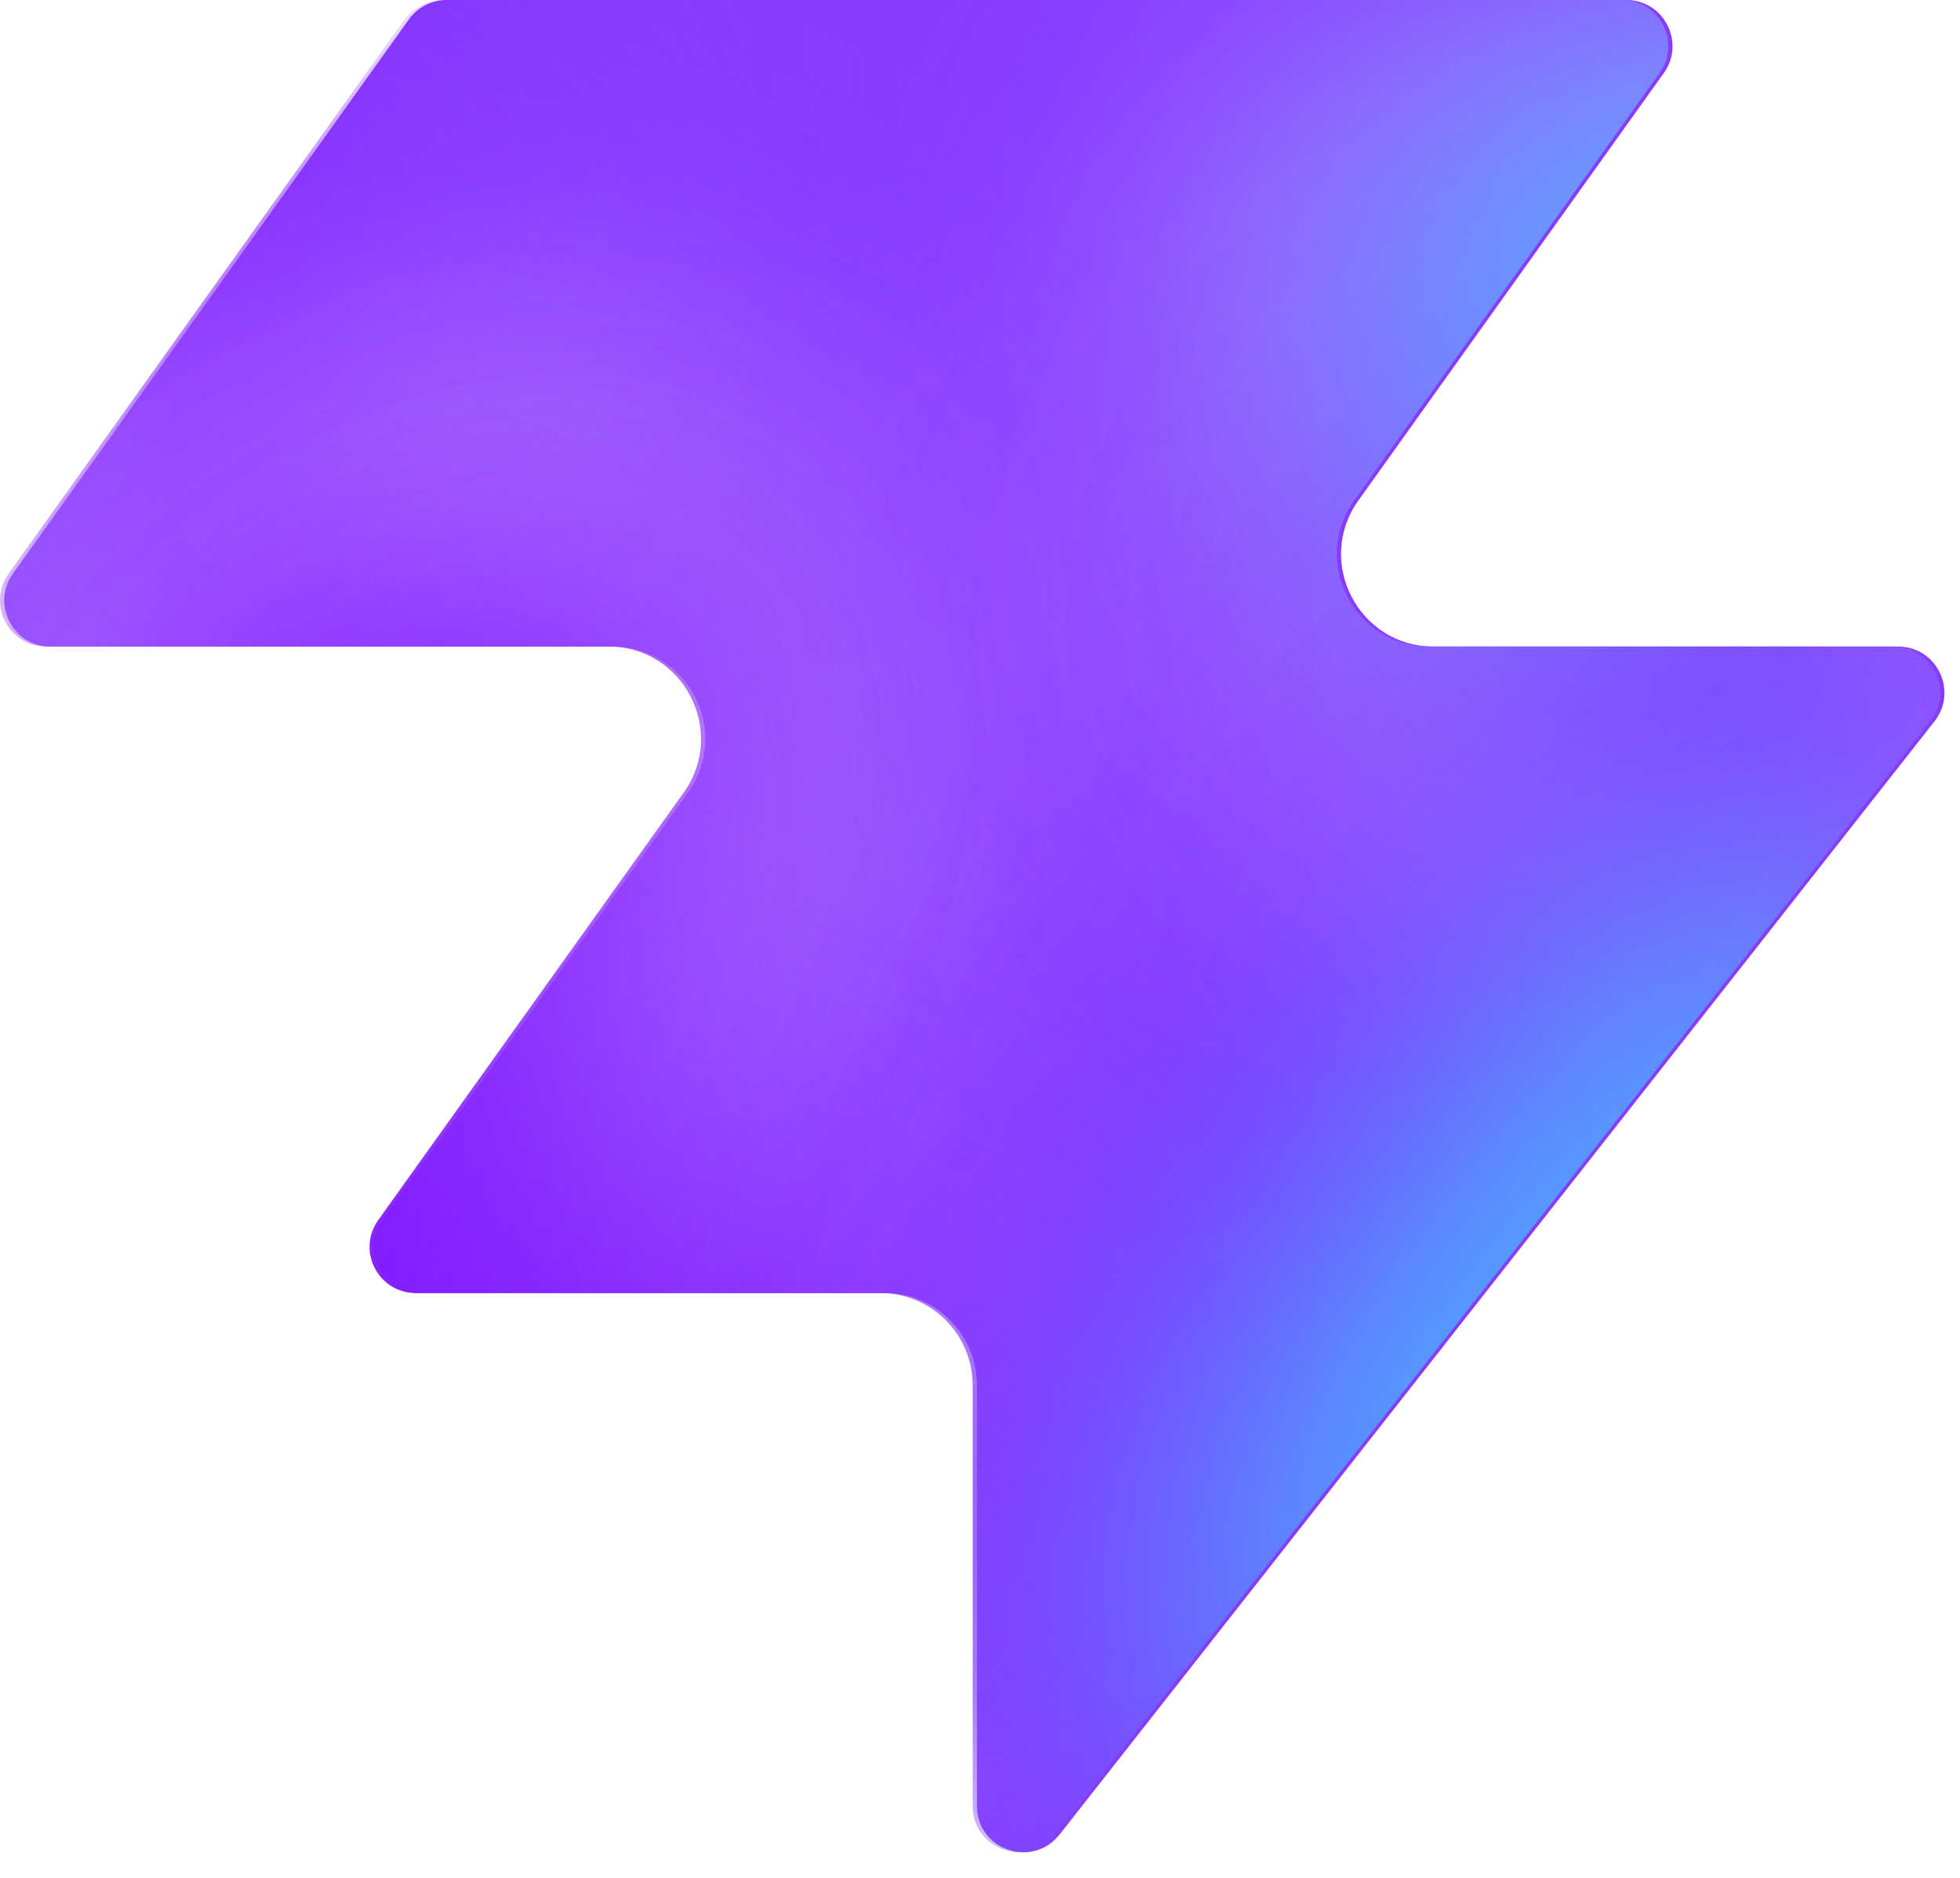
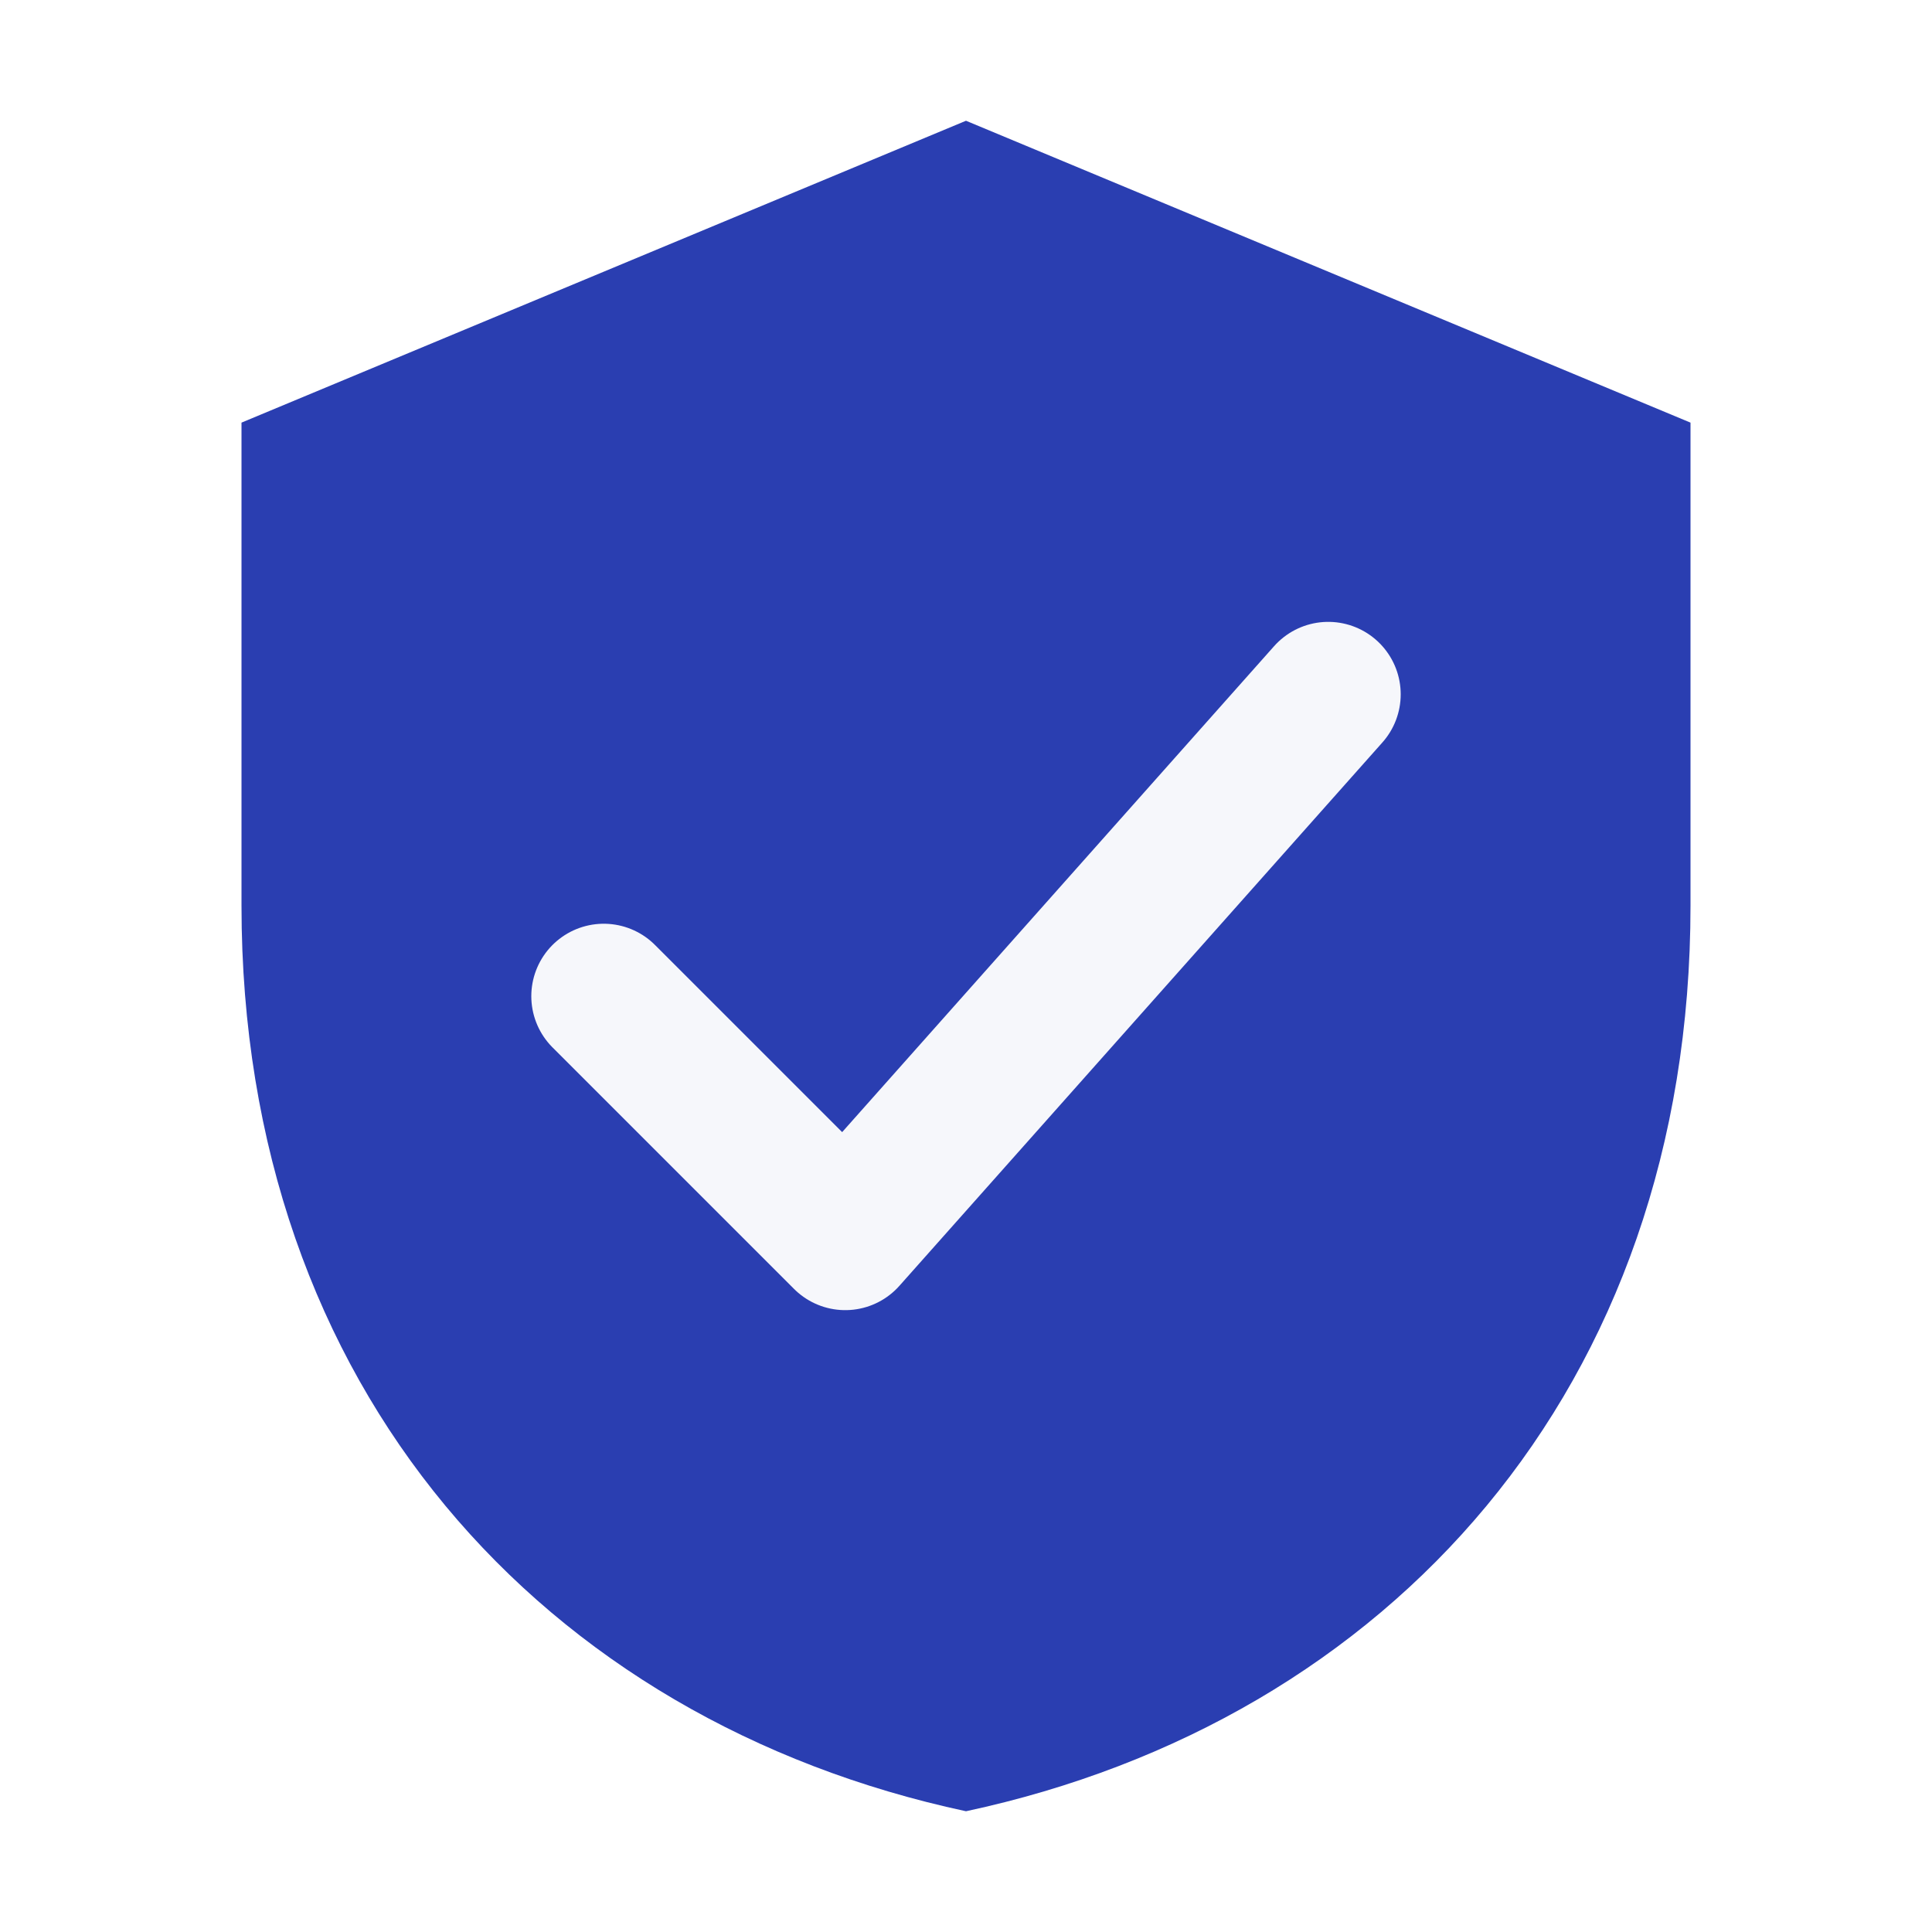
- <svg xmlns="http://www.w3.org/2000/svg" width="48" height="46" fill="none" viewBox="0 0 48 46">
-   <path fill="#863bff" d="M25.946 44.938c-.664.845-2.021.375-2.021-.698V33.937a2.26 2.26 0 0 0-2.262-2.262H10.287c-.92 0-1.456-1.04-.92-1.788l7.48-10.471c1.07-1.497 0-3.578-1.842-3.578H1.237c-.92 0-1.456-1.04-.92-1.788L10.013.474c.214-.297.556-.474.92-.474h28.894c.92 0 1.456 1.04.92 1.788l-7.48 10.471c-1.07 1.498 0 3.579 1.842 3.579h11.377c.943 0 1.473 1.088.89 1.83L25.947 44.94z" style="fill:#863bff;fill:color(display-p3 .525 .23 1);fill-opacity:1" />
-   <mask id="a" width="48" height="46" x="0" y="0" maskUnits="userSpaceOnUse" style="mask-type:alpha">
-     <path fill="#000" d="M25.842 44.938c-.664.844-2.021.375-2.021-.698V33.937a2.26 2.26 0 0 0-2.262-2.262H10.183c-.92 0-1.456-1.04-.92-1.788l7.48-10.471c1.07-1.498 0-3.579-1.842-3.579H1.133c-.92 0-1.456-1.04-.92-1.787L9.91.473c.214-.297.556-.474.92-.474h28.894c.92 0 1.456 1.04.92 1.788l-7.48 10.471c-1.07 1.498 0 3.578 1.842 3.578h11.377c.943 0 1.473 1.088.89 1.832L25.843 44.94z" style="fill:#000;fill-opacity:1" />
-   </mask>
-   <g mask="url(#a)">
-     <g filter="url(#b)">
-       <ellipse cx="5.508" cy="14.704" fill="#ede6ff" rx="5.508" ry="14.704" style="fill:#ede6ff;fill:color(display-p3 .927 .903 1);fill-opacity:1" transform="matrix(.00324 1 1 -.00324 -4.47 31.516)" />
-     </g>
-     <g filter="url(#c)">
-       <ellipse cx="10.399" cy="29.851" fill="#ede6ff" rx="10.399" ry="29.851" style="fill:#ede6ff;fill:color(display-p3 .927 .903 1);fill-opacity:1" transform="matrix(.00324 1 1 -.00324 -39.328 7.883)" />
-     </g>
-     <g filter="url(#d)">
-       <ellipse cx="5.508" cy="30.487" fill="#7e14ff" rx="5.508" ry="30.487" style="fill:#7e14ff;fill:color(display-p3 .492 .077 1);fill-opacity:1" transform="rotate(89.814 -25.913 -14.639)scale(1 -1)" />
-     </g>
-     <g filter="url(#e)">
-       <ellipse cx="5.508" cy="30.599" fill="#7e14ff" rx="5.508" ry="30.599" style="fill:#7e14ff;fill:color(display-p3 .492 .077 1);fill-opacity:1" transform="rotate(89.814 -32.644 -3.334)scale(1 -1)" />
-     </g>
-     <g filter="url(#f)">
-       <ellipse cx="5.508" cy="30.599" fill="#7e14ff" rx="5.508" ry="30.599" style="fill:#7e14ff;fill:color(display-p3 .492 .077 1);fill-opacity:1" transform="matrix(.00324 1 1 -.00324 -34.34 30.47)" />
-     </g>
-     <g filter="url(#g)">
-       <ellipse cx="14.072" cy="22.078" fill="#ede6ff" rx="14.072" ry="22.078" style="fill:#ede6ff;fill:color(display-p3 .927 .903 1);fill-opacity:1" transform="rotate(93.35 24.506 48.493)scale(-1 1)" />
-     </g>
-     <g filter="url(#h)">
-       <ellipse cx="3.47" cy="21.501" fill="#7e14ff" rx="3.47" ry="21.501" style="fill:#7e14ff;fill:color(display-p3 .492 .077 1);fill-opacity:1" transform="rotate(89.009 28.708 47.59)scale(-1 1)" />
-     </g>
-     <g filter="url(#i)">
-       <ellipse cx="3.47" cy="21.501" fill="#7e14ff" rx="3.47" ry="21.501" style="fill:#7e14ff;fill:color(display-p3 .492 .077 1);fill-opacity:1" transform="rotate(89.009 28.708 47.59)scale(-1 1)" />
-     </g>
-     <g filter="url(#j)">
-       <ellipse cx=".387" cy="8.972" fill="#7e14ff" rx="4.407" ry="29.108" style="fill:#7e14ff;fill:color(display-p3 .492 .077 1);fill-opacity:1" transform="rotate(39.51 .387 8.972)" />
-     </g>
-     <g filter="url(#k)">
-       <ellipse cx="47.523" cy="-6.092" fill="#7e14ff" rx="4.407" ry="29.108" style="fill:#7e14ff;fill:color(display-p3 .492 .077 1);fill-opacity:1" transform="rotate(37.892 47.523 -6.092)" />
-     </g>
-     <g filter="url(#l)">
-       <ellipse cx="41.412" cy="6.333" fill="#47bfff" rx="5.971" ry="9.665" style="fill:#47bfff;fill:color(display-p3 .28 .748 1);fill-opacity:1" transform="rotate(37.892 41.412 6.333)" />
-     </g>
-     <g filter="url(#m)">
-       <ellipse cx="-1.879" cy="38.332" fill="#7e14ff" rx="4.407" ry="29.108" style="fill:#7e14ff;fill:color(display-p3 .492 .077 1);fill-opacity:1" transform="rotate(37.892 -1.88 38.332)" />
-     </g>
-     <g filter="url(#n)">
-       <ellipse cx="-1.879" cy="38.332" fill="#7e14ff" rx="4.407" ry="29.108" style="fill:#7e14ff;fill:color(display-p3 .492 .077 1);fill-opacity:1" transform="rotate(37.892 -1.88 38.332)" />
-     </g>
-     <g filter="url(#o)">
-       <ellipse cx="35.651" cy="29.907" fill="#7e14ff" rx="4.407" ry="29.108" style="fill:#7e14ff;fill:color(display-p3 .492 .077 1);fill-opacity:1" transform="rotate(37.892 35.651 29.907)" />
-     </g>
-     <g filter="url(#p)">
-       <ellipse cx="38.418" cy="32.4" fill="#47bfff" rx="5.971" ry="15.297" style="fill:#47bfff;fill:color(display-p3 .28 .748 1);fill-opacity:1" transform="rotate(37.892 38.418 32.4)" />
-     </g>
-   </g>
-   <defs>
-     <filter id="b" width="60.045" height="41.654" x="-19.77" y="16.149" color-interpolation-filters="sRGB" filterUnits="userSpaceOnUse">
-       <feFlood flood-opacity="0" result="BackgroundImageFix" />
-       <feBlend in="SourceGraphic" in2="BackgroundImageFix" result="shape" />
-       <feGaussianBlur result="effect1_foregroundBlur_2002_17158" stdDeviation="7.659" />
-     </filter>
-     <filter id="c" width="90.34" height="51.437" x="-54.613" y="-7.533" color-interpolation-filters="sRGB" filterUnits="userSpaceOnUse">
-       <feFlood flood-opacity="0" result="BackgroundImageFix" />
-       <feBlend in="SourceGraphic" in2="BackgroundImageFix" result="shape" />
-       <feGaussianBlur result="effect1_foregroundBlur_2002_17158" stdDeviation="7.659" />
-     </filter>
-     <filter id="d" width="79.355" height="29.4" x="-49.64" y="2.03" color-interpolation-filters="sRGB" filterUnits="userSpaceOnUse">
-       <feFlood flood-opacity="0" result="BackgroundImageFix" />
-       <feBlend in="SourceGraphic" in2="BackgroundImageFix" result="shape" />
-       <feGaussianBlur result="effect1_foregroundBlur_2002_17158" stdDeviation="4.596" />
-     </filter>
-     <filter id="e" width="79.579" height="29.4" x="-45.045" y="20.029" color-interpolation-filters="sRGB" filterUnits="userSpaceOnUse">
-       <feFlood flood-opacity="0" result="BackgroundImageFix" />
-       <feBlend in="SourceGraphic" in2="BackgroundImageFix" result="shape" />
-       <feGaussianBlur result="effect1_foregroundBlur_2002_17158" stdDeviation="4.596" />
-     </filter>
-     <filter id="f" width="79.579" height="29.4" x="-43.513" y="21.178" color-interpolation-filters="sRGB" filterUnits="userSpaceOnUse">
-       <feFlood flood-opacity="0" result="BackgroundImageFix" />
-       <feBlend in="SourceGraphic" in2="BackgroundImageFix" result="shape" />
-       <feGaussianBlur result="effect1_foregroundBlur_2002_17158" stdDeviation="4.596" />
-     </filter>
-     <filter id="g" width="74.749" height="58.852" x="15.756" y="-17.901" color-interpolation-filters="sRGB" filterUnits="userSpaceOnUse">
-       <feFlood flood-opacity="0" result="BackgroundImageFix" />
-       <feBlend in="SourceGraphic" in2="BackgroundImageFix" result="shape" />
-       <feGaussianBlur result="effect1_foregroundBlur_2002_17158" stdDeviation="7.659" />
-     </filter>
-     <filter id="h" width="61.377" height="25.362" x="23.548" y="2.284" color-interpolation-filters="sRGB" filterUnits="userSpaceOnUse">
-       <feFlood flood-opacity="0" result="BackgroundImageFix" />
-       <feBlend in="SourceGraphic" in2="BackgroundImageFix" result="shape" />
-       <feGaussianBlur result="effect1_foregroundBlur_2002_17158" stdDeviation="4.596" />
-     </filter>
-     <filter id="i" width="61.377" height="25.362" x="23.548" y="2.284" color-interpolation-filters="sRGB" filterUnits="userSpaceOnUse">
-       <feFlood flood-opacity="0" result="BackgroundImageFix" />
-       <feBlend in="SourceGraphic" in2="BackgroundImageFix" result="shape" />
-       <feGaussianBlur result="effect1_foregroundBlur_2002_17158" stdDeviation="4.596" />
-     </filter>
-     <filter id="j" width="56.045" height="63.649" x="-27.636" y="-22.853" color-interpolation-filters="sRGB" filterUnits="userSpaceOnUse">
-       <feFlood flood-opacity="0" result="BackgroundImageFix" />
-       <feBlend in="SourceGraphic" in2="BackgroundImageFix" result="shape" />
-       <feGaussianBlur result="effect1_foregroundBlur_2002_17158" stdDeviation="4.596" />
-     </filter>
-     <filter id="k" width="54.814" height="64.646" x="20.116" y="-38.415" color-interpolation-filters="sRGB" filterUnits="userSpaceOnUse">
-       <feFlood flood-opacity="0" result="BackgroundImageFix" />
-       <feBlend in="SourceGraphic" in2="BackgroundImageFix" result="shape" />
-       <feGaussianBlur result="effect1_foregroundBlur_2002_17158" stdDeviation="4.596" />
-     </filter>
-     <filter id="l" width="33.541" height="35.313" x="24.641" y="-11.323" color-interpolation-filters="sRGB" filterUnits="userSpaceOnUse">
-       <feFlood flood-opacity="0" result="BackgroundImageFix" />
-       <feBlend in="SourceGraphic" in2="BackgroundImageFix" result="shape" />
-       <feGaussianBlur result="effect1_foregroundBlur_2002_17158" stdDeviation="4.596" />
-     </filter>
-     <filter id="m" width="54.814" height="64.646" x="-29.286" y="6.009" color-interpolation-filters="sRGB" filterUnits="userSpaceOnUse">
-       <feFlood flood-opacity="0" result="BackgroundImageFix" />
-       <feBlend in="SourceGraphic" in2="BackgroundImageFix" result="shape" />
-       <feGaussianBlur result="effect1_foregroundBlur_2002_17158" stdDeviation="4.596" />
-     </filter>
-     <filter id="n" width="54.814" height="64.646" x="-29.286" y="6.009" color-interpolation-filters="sRGB" filterUnits="userSpaceOnUse">
-       <feFlood flood-opacity="0" result="BackgroundImageFix" />
-       <feBlend in="SourceGraphic" in2="BackgroundImageFix" result="shape" />
-       <feGaussianBlur result="effect1_foregroundBlur_2002_17158" stdDeviation="4.596" />
-     </filter>
-     <filter id="o" width="54.814" height="64.646" x="8.244" y="-2.416" color-interpolation-filters="sRGB" filterUnits="userSpaceOnUse">
-       <feFlood flood-opacity="0" result="BackgroundImageFix" />
-       <feBlend in="SourceGraphic" in2="BackgroundImageFix" result="shape" />
-       <feGaussianBlur result="effect1_foregroundBlur_2002_17158" stdDeviation="4.596" />
-     </filter>
-     <filter id="p" width="39.409" height="43.623" x="18.713" y="10.588" color-interpolation-filters="sRGB" filterUnits="userSpaceOnUse">
-       <feFlood flood-opacity="0" result="BackgroundImageFix" />
-       <feBlend in="SourceGraphic" in2="BackgroundImageFix" result="shape" />
-       <feGaussianBlur result="effect1_foregroundBlur_2002_17158" stdDeviation="4.596" />
-     </filter>
-   </defs>
+ <svg xmlns="http://www.w3.org/2000/svg" viewBox="0 0 32 32">
+   <path fill="#2A3EB1" d="M16 2 4 7v8c0 8 5 13.5 12 15 7-1.5 12-7 12-15V7L16 2Z" />
+   <path fill="none" stroke="#F6F7FB" stroke-width="2.4" stroke-linecap="round" stroke-linejoin="round" d="M10 16.5 14 20.5 22 11.5" />
</svg>
